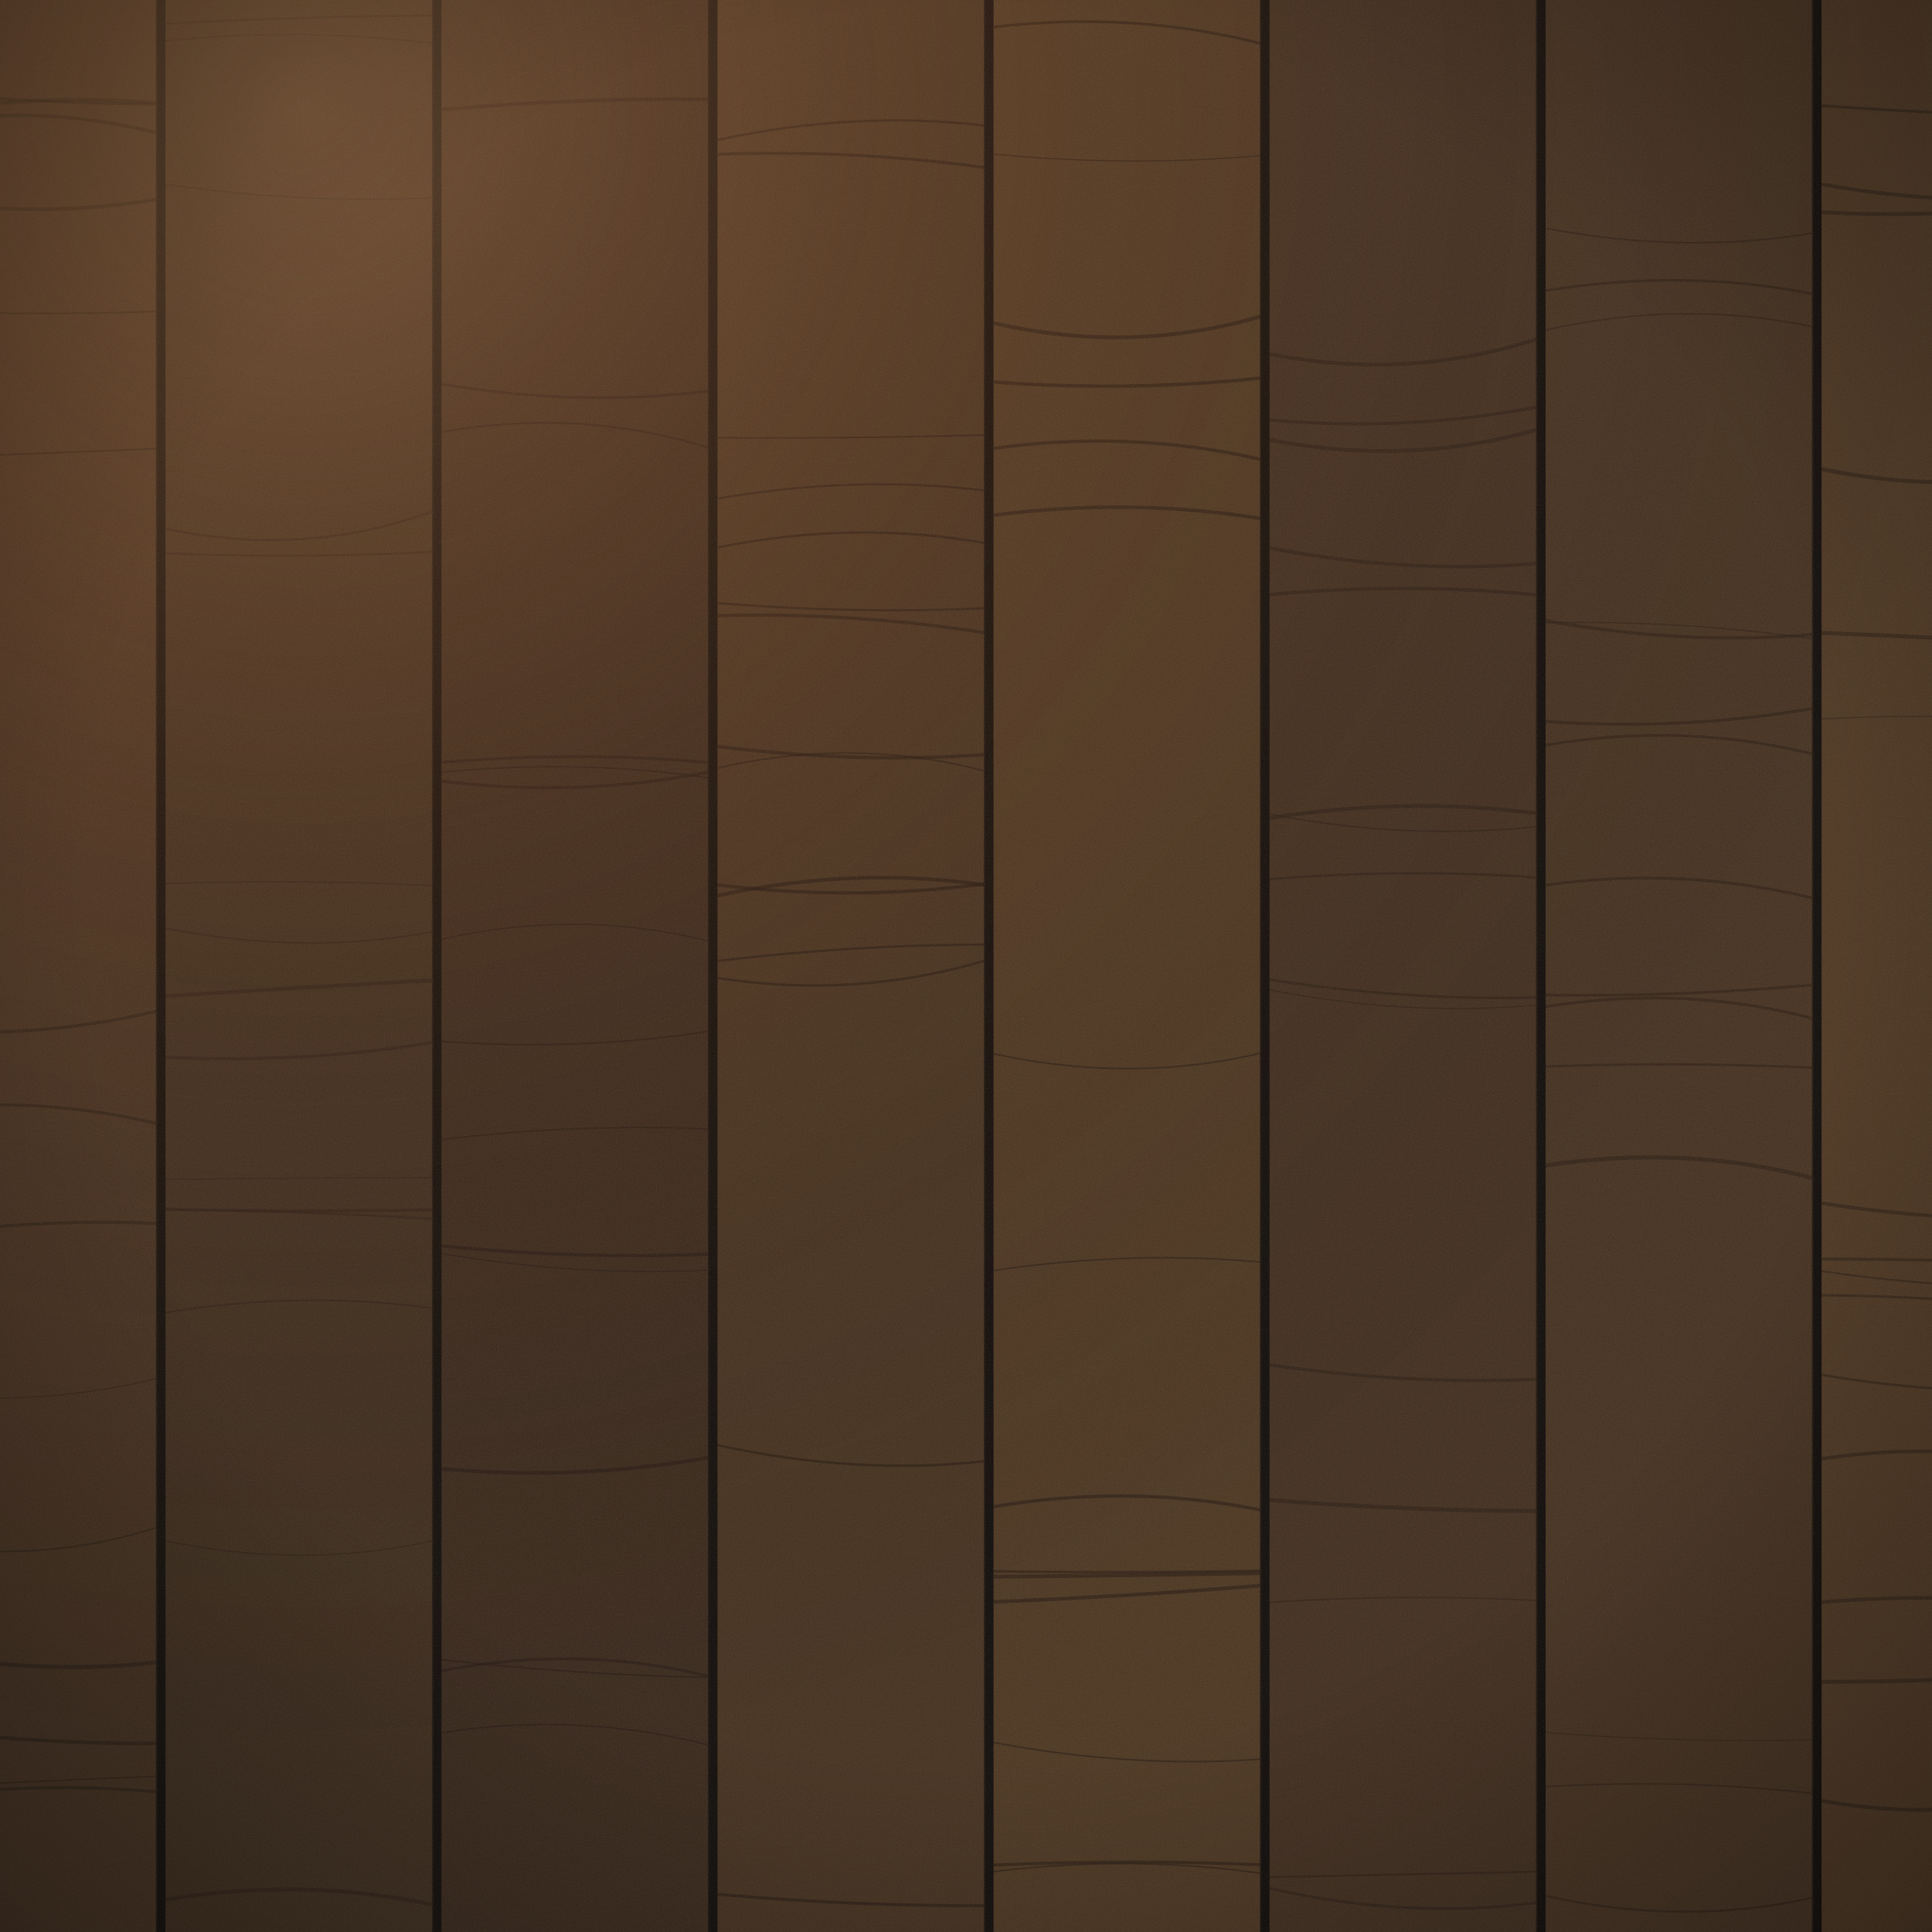
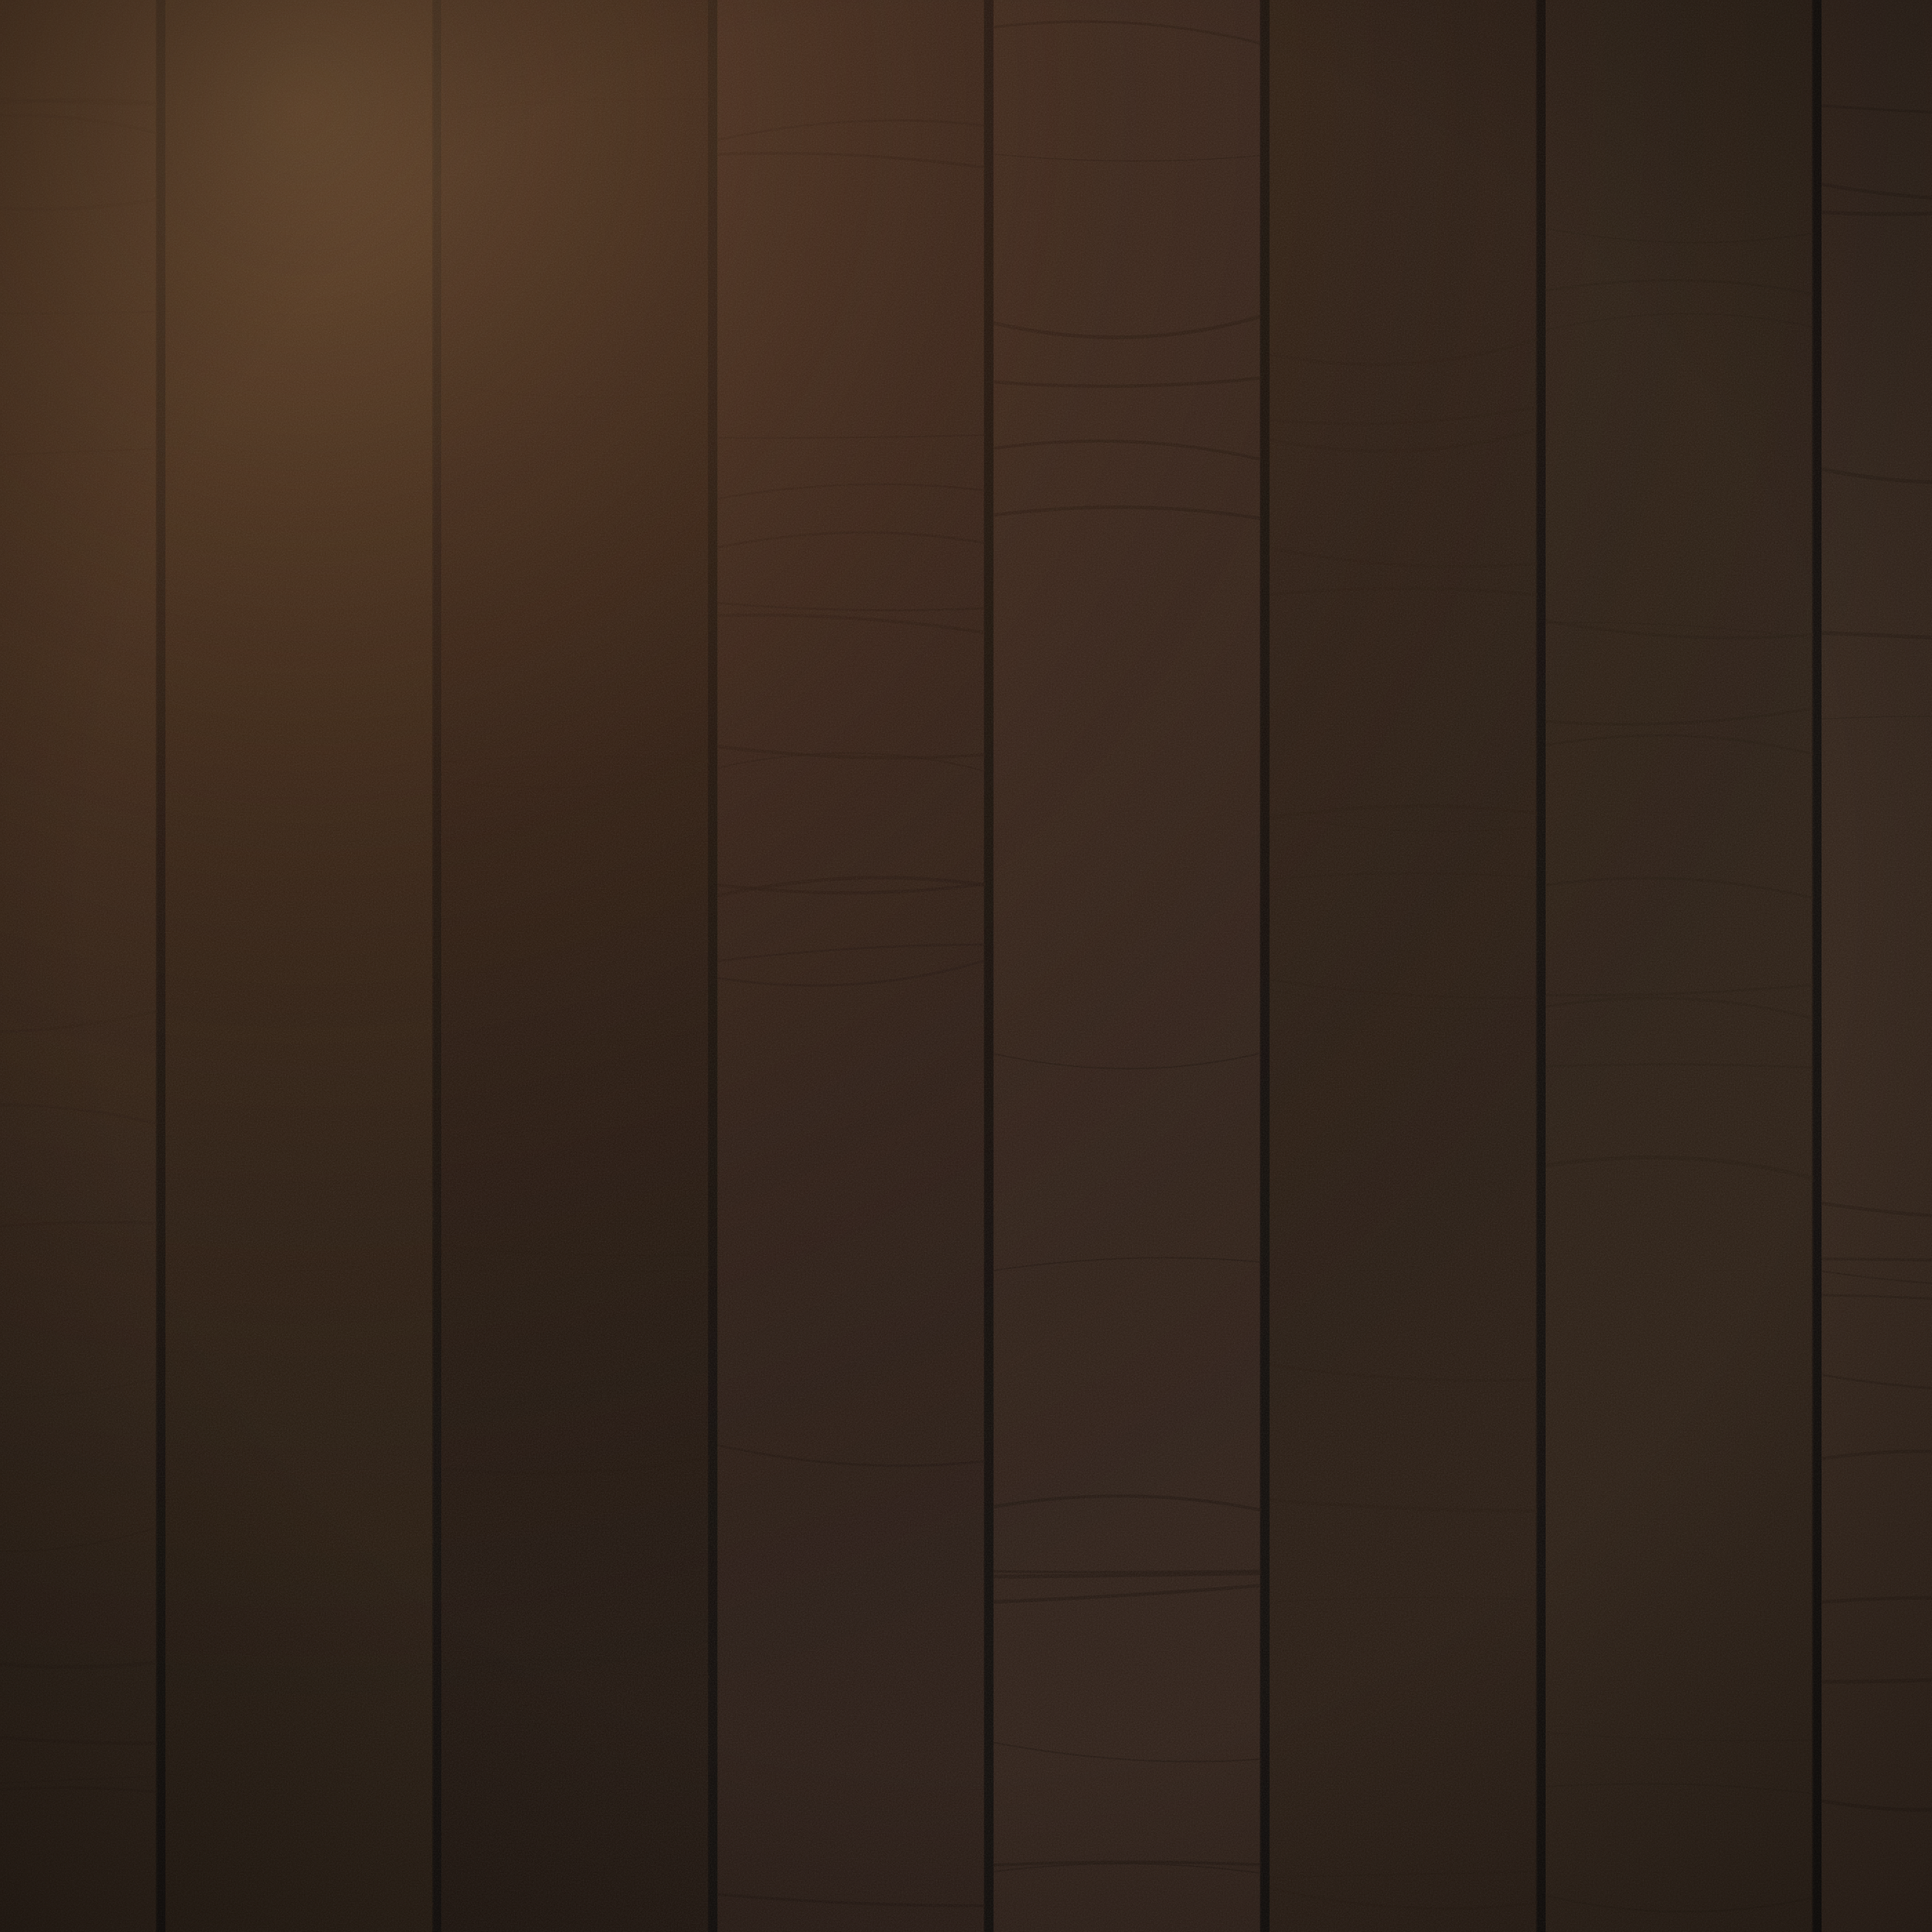
<svg xmlns="http://www.w3.org/2000/svg" width="1400" height="1400" viewBox="0 0 1400 1400" preserveAspectRatio="xMidYMid slice" role="img">
  <defs>
    <filter id="gr1" x="-5%" y="-5%" width="110%" height="110%">
      <feTurbulence type="fractalNoise" baseFrequency="1" numOctaves="4" stitchTiles="stitch" />
      <feColorMatrix type="saturate" values="0" />
      <feComponentTransfer>
        <feFuncA type="linear" slope="0.1" />
      </feComponentTransfer>
    </filter>
    <filter id="bl2" x="-35%" y="-35%" width="170%" height="170%">
      <feGaussianBlur stdDeviation="28" />
    </filter>
    <linearGradient id="lg3" x1="0%" y1="0%" x2="100%" y2="100%">
      <stop offset="0" stop-color="#33261A" stop-opacity="1" />
      <stop offset="1" stop-color="#1E1712" stop-opacity="1" />
    </linearGradient>
    <radialGradient id="rg4" cx="16%" cy="6%" r="88%">
      <stop offset="0" stop-color="#F0A765" stop-opacity="0.3" />
      <stop offset="0.45" stop-color="#B75F28" stop-opacity="0.1" />
      <stop offset="1" stop-color="#000" stop-opacity="0" />
    </radialGradient>
    <radialGradient id="rg5" cx="50%" cy="46%" r="90%">
      <stop offset="0" stop-color="#000" stop-opacity="0" />
      <stop offset="0.5" stop-color="#000" stop-opacity="0" />
      <stop offset="0.78" stop-color="#000" stop-opacity="0.306" />
      <stop offset="1" stop-color="#000" stop-opacity="0.68" />
    </radialGradient>
  </defs>
  <rect width="1400" height="1400" fill="url(#lg3)" />
-   <rect x="-80.0" y="-12" width="194.0" height="1424" fill="#3d2b1d" />
+   <rect x="-80.0" y="-12" width="194.0" height="1424" fill="#241912" />
  <rect x="113.0" y="-12" width="7" height="1424" fill="#0B0907" opacity="0.72" />
  <path d="M-80.0 1193.5 Q20.0 1215.2 114.0 1204.5" fill="none" stroke="#1E140E" stroke-width="3.0" opacity="0.5" />
  <path d="M-80.0 1296.3 Q20.0 1290.7 114.0 1287.2" fill="none" stroke="#1E140E" stroke-width="1.1" opacity="0.5" />
  <path d="M-80.0 64.6 Q20.0 75.1 114.0 75.5" fill="none" stroke="#1E140E" stroke-width="2.1" opacity="0.5" />
  <path d="M-80.0 332.7 Q20.0 329.0 114.0 325.1" fill="none" stroke="#1E140E" stroke-width="1.4" opacity="0.5" />
  <path d="M-80.0 1305.6 Q20.0 1289.7 114.0 1298.5" fill="none" stroke="#1E140E" stroke-width="2.2" opacity="0.5" />
  <path d="M-80.0 898.3 Q20.0 882.3 114.0 886.6" fill="none" stroke="#1E140E" stroke-width="2.3" opacity="0.5" />
  <path d="M-80.0 806.4 Q20.0 791.6 114.0 814.3" fill="none" stroke="#1E140E" stroke-width="2.2" opacity="0.5" />
  <path d="M-80.0 1115.1 Q20.0 1136.9 114.0 1106.8" fill="none" stroke="#1E140E" stroke-width="1.3" opacity="0.5" />
  <path d="M-80.0 1008.2 Q20.0 1021.7 114.0 998.9" fill="none" stroke="#1E140E" stroke-width="0.8" opacity="0.5" />
  <path d="M-80.0 85.1 Q20.0 66.9 114.0 74.8" fill="none" stroke="#1E140E" stroke-width="2.8" opacity="0.5" />
  <path d="M-80.0 745.3 Q20.0 754.9 114.0 732.6" fill="none" stroke="#1E140E" stroke-width="2.3" opacity="0.5" />
  <path d="M-80.0 1250.9 Q20.0 1263.7 114.0 1263.4" fill="none" stroke="#1E140E" stroke-width="2.7" opacity="0.5" />
  <path d="M-80.0 224.4 Q20.0 229.2 114.0 225.6" fill="none" stroke="#1E140E" stroke-width="1.3" opacity="0.5" />
  <path d="M-80.0 93.7 Q20.0 72.2 114.0 96.4" fill="none" stroke="#1E140E" stroke-width="2.6" opacity="0.5" />
  <path d="M-80.0 141.4 Q20.0 160.4 114.0 144.3" fill="none" stroke="#1E140E" stroke-width="2.7" opacity="0.5" />
  <rect x="-80.0" y="-12" width="194.0" height="1424" fill="#F0A765" opacity="0.04" />
-   <rect x="120.0" y="-12" width="194.0" height="1424" fill="#33251a" />
+   <rect x="120.0" y="-12" width="194.0" height="1424" fill="#1d140e" />
  <rect x="313.0" y="-12" width="7" height="1424" fill="#0B0907" opacity="0.72" />
  <path d="M120.0 951.1 Q220.0 935.0 314.0 948.1" fill="none" stroke="#1E140E" stroke-width="1.2" opacity="0.5" />
  <path d="M120.0 721.8 Q220.0 715.4 314.0 710.3" fill="none" stroke="#1E140E" stroke-width="2.8" opacity="0.5" />
  <path d="M120.0 640.3 Q220.0 637.0 314.0 641.8" fill="none" stroke="#1E140E" stroke-width="1.0" opacity="0.5" />
  <path d="M120.0 17.1 Q220.0 11.8 314.0 11.3" fill="none" stroke="#1E140E" stroke-width="1.5" opacity="0.5" />
  <path d="M120.0 876.2 Q220.0 878.5 314.0 876.6" fill="none" stroke="#1E140E" stroke-width="2.3" opacity="0.5" />
  <path d="M120.0 876.6 Q220.0 877.5 314.0 883.2" fill="none" stroke="#1E140E" stroke-width="1.6" opacity="0.5" />
  <path d="M120.0 766.1 Q220.0 770.9 314.0 755.3" fill="none" stroke="#1E140E" stroke-width="2.3" opacity="0.5" />
  <path d="M120.0 400.9 Q220.0 405.0 314.0 399.8" fill="none" stroke="#1E140E" stroke-width="1.4" opacity="0.5" />
  <path d="M120.0 1116.6 Q220.0 1137.4 314.0 1116.4" fill="none" stroke="#1E140E" stroke-width="1.0" opacity="0.5" />
  <path d="M120.0 383.1 Q220.0 404.5 314.0 370.4" fill="none" stroke="#1E140E" stroke-width="1.8" opacity="0.5" />
  <path d="M120.0 29.5 Q220.0 19.6 314.0 31.5" fill="none" stroke="#1E140E" stroke-width="1.0" opacity="0.5" />
  <path d="M120.0 672.7 Q220.0 692.6 314.0 675.1" fill="none" stroke="#1E140E" stroke-width="1.2" opacity="0.5" />
  <path d="M120.0 133.6 Q220.0 148.0 314.0 143.2" fill="none" stroke="#1E140E" stroke-width="1.1" opacity="0.5" />
  <path d="M120.0 1376.5 Q220.0 1360.1 314.0 1380.3" fill="none" stroke="#1E140E" stroke-width="2.9" opacity="0.5" />
  <path d="M120.0 854.7 Q220.0 853.3 314.0 853.5" fill="none" stroke="#1E140E" stroke-width="0.8" opacity="0.5" />
  <rect x="120.0" y="-12" width="194.0" height="1424" fill="#F0A765" opacity="0.06" />
-   <rect x="320.0" y="-12" width="194.0" height="1424" fill="#36271b" />
+   <rect x="320.0" y="-12" width="194.0" height="1424" fill="#1f150f" />
  <rect x="513.0" y="-12" width="7" height="1424" fill="#0B0907" opacity="0.72" />
  <path d="M320.0 559.6 Q420.0 549.9 514.0 563.7" fill="none" stroke="#1E140E" stroke-width="1.2" opacity="0.5" />
  <path d="M320.0 902.9 Q420.0 912.7 514.0 908.7" fill="none" stroke="#1E140E" stroke-width="2.5" opacity="0.5" />
  <path d="M320.0 313.1 Q420.0 295.3 514.0 324.6" fill="none" stroke="#1E140E" stroke-width="1.5" opacity="0.5" />
  <path d="M320.0 680.6 Q420.0 658.2 514.0 682.1" fill="none" stroke="#1E140E" stroke-width="1.0" opacity="0.5" />
  <path d="M320.0 1064.4 Q420.0 1073.0 514.0 1056.1" fill="none" stroke="#1E140E" stroke-width="2.7" opacity="0.5" />
  <path d="M320.0 79.4 Q420.0 70.7 514.0 72.0" fill="none" stroke="#1E140E" stroke-width="2.6" opacity="0.5" />
  <path d="M320.0 1255.6 Q420.0 1240.2 514.0 1264.7" fill="none" stroke="#1E140E" stroke-width="1.1" opacity="0.5" />
  <path d="M320.0 825.7 Q420.0 813.8 514.0 818.2" fill="none" stroke="#1E140E" stroke-width="1.1" opacity="0.5" />
  <path d="M320.0 754.6 Q420.0 761.8 514.0 747.3" fill="none" stroke="#1E140E" stroke-width="1.3" opacity="0.5" />
  <path d="M320.0 566.0 Q420.0 578.2 514.0 559.4" fill="none" stroke="#1E140E" stroke-width="2.3" opacity="0.5" />
  <path d="M320.0 278.3 Q420.0 295.2 514.0 283.3" fill="none" stroke="#1E140E" stroke-width="2.0" opacity="0.5" />
  <path d="M320.0 908.4 Q420.0 925.1 514.0 920.4" fill="none" stroke="#1E140E" stroke-width="0.9" opacity="0.5" />
  <path d="M320.0 552.5 Q420.0 544.0 514.0 552.6" fill="none" stroke="#1E140E" stroke-width="2.1" opacity="0.5" />
  <path d="M320.0 1202.7 Q420.0 1213.8 514.0 1215.5" fill="none" stroke="#1E140E" stroke-width="1.2" opacity="0.5" />
  <path d="M320.0 1210.7 Q420.0 1191.5 514.0 1214.8" fill="none" stroke="#1E140E" stroke-width="2.0" opacity="0.5" />
  <rect x="320.0" y="-12" width="194.0" height="1424" fill="#F0A765" opacity="0.02" />
-   <rect x="520.0" y="-12" width="194.0" height="1424" fill="#45311f" />
+   <rect x="520.0" y="-12" width="194.0" height="1424" fill="#2a1d16" />
  <rect x="713.0" y="-12" width="7" height="1424" fill="#0B0907" opacity="0.72" />
  <path d="M520.0 556.5 Q620.0 533.7 714.0 558.9" fill="none" stroke="#1E140E" stroke-width="1.2" opacity="0.5" />
  <path d="M520.0 361.3 Q620.0 344.0 714.0 355.5" fill="none" stroke="#1E140E" stroke-width="1.5" opacity="0.5" />
  <path d="M520.0 437.0 Q620.0 445.1 714.0 440.7" fill="none" stroke="#1E140E" stroke-width="1.6" opacity="0.5" />
  <path d="M520.0 111.8 Q620.0 108.3 714.0 121.5" fill="none" stroke="#1E140E" stroke-width="2.2" opacity="0.5" />
  <path d="M520.0 1372.7 Q620.0 1381.4 714.0 1380.9" fill="none" stroke="#1E140E" stroke-width="2.2" opacity="0.5" />
  <path d="M520.0 708.7 Q620.0 724.0 714.0 696.0" fill="none" stroke="#1E140E" stroke-width="1.8" opacity="0.5" />
  <path d="M520.0 101.4 Q620.0 79.8 714.0 91.1" fill="none" stroke="#1E140E" stroke-width="1.7" opacity="0.5" />
  <path d="M520.0 1047.2 Q620.0 1069.2 714.0 1058.8" fill="none" stroke="#1E140E" stroke-width="1.8" opacity="0.5" />
  <path d="M520.0 446.1 Q620.0 443.6 714.0 458.6" fill="none" stroke="#1E140E" stroke-width="2.4" opacity="0.5" />
  <path d="M520.0 540.9 Q620.0 553.5 714.0 546.8" fill="none" stroke="#1E140E" stroke-width="2.5" opacity="0.5" />
  <path d="M520.0 641.3 Q620.0 653.2 714.0 640.4" fill="none" stroke="#1E140E" stroke-width="2.5" opacity="0.5" />
  <path d="M520.0 317.2 Q620.0 317.8 714.0 315.2" fill="none" stroke="#1E140E" stroke-width="1.2" opacity="0.5" />
  <path d="M520.0 696.3 Q620.0 684.5 714.0 684.5" fill="none" stroke="#1E140E" stroke-width="1.7" opacity="0.5" />
  <path d="M520.0 649.0 Q620.0 627.5 714.0 641.4" fill="none" stroke="#1E140E" stroke-width="2.7" opacity="0.5" />
  <path d="M520.0 396.7 Q620.0 376.7 714.0 393.6" fill="none" stroke="#1E140E" stroke-width="1.8" opacity="0.5" />
  <rect x="520.0" y="-12" width="194.0" height="1424" fill="#F0A765" opacity="0.01" />
-   <rect x="720.0" y="-12" width="194.0" height="1424" fill="#4c3621" />
+   <rect x="720.0" y="-12" width="194.0" height="1424" fill="#2f2119" />
  <rect x="913.0" y="-12" width="7" height="1424" fill="#0B0907" opacity="0.72" />
  <path d="M720.0 276.8 Q820.0 284.1 914.0 273.9" fill="none" stroke="#1E140E" stroke-width="2.5" opacity="0.5" />
  <path d="M720.0 1160.8 Q820.0 1156.7 914.0 1148.9" fill="none" stroke="#1E140E" stroke-width="2.6" opacity="0.5" />
  <path d="M720.0 234.1 Q820.0 257.1 914.0 229.1" fill="none" stroke="#1E140E" stroke-width="2.8" opacity="0.5" />
  <path d="M720.0 1091.8 Q820.0 1075.1 914.0 1094.3" fill="none" stroke="#1E140E" stroke-width="2.4" opacity="0.5" />
  <path d="M720.0 19.6 Q820.0 7.7 914.0 31.6" fill="none" stroke="#1E140E" stroke-width="2.0" opacity="0.5" />
  <path d="M720.0 1138.6 Q820.0 1140.1 914.0 1138.1" fill="none" stroke="#1E140E" stroke-width="1.8" opacity="0.5" />
  <path d="M720.0 111.7 Q820.0 121.2 914.0 112.6" fill="none" stroke="#1E140E" stroke-width="0.9" opacity="0.5" />
  <path d="M720.0 920.6 Q820.0 906.0 914.0 914.6" fill="none" stroke="#1E140E" stroke-width="1.1" opacity="0.5" />
  <path d="M720.0 373.3 Q820.0 360.6 914.0 375.8" fill="none" stroke="#1E140E" stroke-width="2.6" opacity="0.5" />
  <path d="M720.0 1351.5 Q820.0 1347.2 914.0 1351.3" fill="none" stroke="#1E140E" stroke-width="2.2" opacity="0.5" />
  <path d="M720.0 1356.2 Q820.0 1344.1 914.0 1357.5" fill="none" stroke="#1E140E" stroke-width="1.1" opacity="0.5" />
  <path d="M720.0 1262.7 Q820.0 1281.5 914.0 1274.7" fill="none" stroke="#1E140E" stroke-width="1.2" opacity="0.5" />
  <path d="M720.0 1142.6 Q820.0 1141.6 914.0 1140.0" fill="none" stroke="#1E140E" stroke-width="2.8" opacity="0.5" />
  <path d="M720.0 763.6 Q820.0 785.4 914.0 763.0" fill="none" stroke="#1E140E" stroke-width="1.2" opacity="0.5" />
  <path d="M720.0 324.9 Q820.0 311.2 914.0 333.0" fill="none" stroke="#1E140E" stroke-width="2.4" opacity="0.5" />
  <rect x="720.0" y="-12" width="194.0" height="1424" fill="#F0A765" opacity="0.01" />
-   <rect x="920.0" y="-12" width="194.0" height="1424" fill="#3a291c" />
+   <rect x="920.0" y="-12" width="194.0" height="1424" fill="#221711" />
  <rect x="1113.0" y="-12" width="7" height="1424" fill="#0B0907" opacity="0.72" />
  <path d="M920.0 1087.0 Q1020.0 1094.8 1114.0 1094.9" fill="none" stroke="#1E140E" stroke-width="3.0" opacity="0.5" />
  <path d="M920.0 717.3 Q1020.0 736.9 1114.0 728.2" fill="none" stroke="#1E140E" stroke-width="0.9" opacity="0.5" />
  <path d="M920.0 1161.0 Q1020.0 1154.9 1114.0 1159.8" fill="none" stroke="#1E140E" stroke-width="1.0" opacity="0.5" />
  <path d="M920.0 1360.2 Q1020.0 1358.1 1114.0 1356.3" fill="none" stroke="#1E140E" stroke-width="1.5" opacity="0.5" />
  <path d="M920.0 637.1 Q1020.0 629.1 1114.0 635.9" fill="none" stroke="#1E140E" stroke-width="1.7" opacity="0.5" />
  <path d="M920.0 592.8 Q1020.0 577.1 1114.0 589.5" fill="none" stroke="#1E140E" stroke-width="2.8" opacity="0.5" />
  <path d="M920.0 318.7 Q1020.0 338.1 1114.0 311.2" fill="none" stroke="#1E140E" stroke-width="2.8" opacity="0.5" />
  <path d="M920.0 256.6 Q1020.0 276.1 1114.0 245.6" fill="none" stroke="#1E140E" stroke-width="2.8" opacity="0.5" />
  <path d="M920.0 989.0 Q1020.0 1003.6 1114.0 999.4" fill="none" stroke="#1E140E" stroke-width="2.3" opacity="0.5" />
  <path d="M920.0 397.1 Q1020.0 416.3 1114.0 408.2" fill="none" stroke="#1E140E" stroke-width="2.6" opacity="0.5" />
  <path d="M920.0 1368.4 Q1020.0 1391.1 1114.0 1378.7" fill="none" stroke="#1E140E" stroke-width="2.1" opacity="0.5" />
  <path d="M920.0 589.9 Q1020.0 609.2 1114.0 598.9" fill="none" stroke="#1E140E" stroke-width="1.1" opacity="0.5" />
  <path d="M920.0 709.9 Q1020.0 725.3 1114.0 722.8" fill="none" stroke="#1E140E" stroke-width="1.9" opacity="0.5" />
  <path d="M920.0 304.3 Q1020.0 313.0 1114.0 294.9" fill="none" stroke="#1E140E" stroke-width="2.3" opacity="0.5" />
  <path d="M920.0 430.8 Q1020.0 421.8 1114.0 431.2" fill="none" stroke="#1E140E" stroke-width="2.5" opacity="0.5" />
  <rect x="920.0" y="-12" width="194.0" height="1424" fill="#F0A765" opacity="0.05" />
-   <rect x="1120.0" y="-12" width="194.0" height="1424" fill="#3e2c1d" />
+   <rect x="1120.0" y="-12" width="194.0" height="1424" fill="#251a13" />
  <rect x="1313.0" y="-12" width="7" height="1424" fill="#0B0907" opacity="0.72" />
  <path d="M1120.0 239.1 Q1220.0 216.7 1314.0 236.9" fill="none" stroke="#1E140E" stroke-width="1.1" opacity="0.5" />
  <path d="M1120.0 165.4 Q1220.0 184.5 1314.0 168.9" fill="none" stroke="#1E140E" stroke-width="1.2" opacity="0.5" />
  <path d="M1120.0 1294.7 Q1220.0 1288.9 1314.0 1299.6" fill="none" stroke="#1E140E" stroke-width="1.2" opacity="0.5" />
  <path d="M1120.0 729.5 Q1220.0 713.4 1314.0 738.1" fill="none" stroke="#1E140E" stroke-width="2.1" opacity="0.5" />
  <path d="M1120.0 449.7 Q1220.0 467.8 1314.0 459.8" fill="none" stroke="#1E140E" stroke-width="2.3" opacity="0.5" />
  <path d="M1120.0 1373.8 Q1220.0 1396.2 1314.0 1375.0" fill="none" stroke="#1E140E" stroke-width="1.6" opacity="0.5" />
  <path d="M1120.0 522.8 Q1220.0 529.6 1314.0 513.3" fill="none" stroke="#1E140E" stroke-width="2.2" opacity="0.5" />
  <path d="M1120.0 844.6 Q1220.0 829.1 1314.0 853.8" fill="none" stroke="#1E140E" stroke-width="3.0" opacity="0.5" />
  <path d="M1120.0 210.6 Q1220.0 194.4 1314.0 213.0" fill="none" stroke="#1E140E" stroke-width="1.9" opacity="0.5" />
  <path d="M1120.0 641.3 Q1220.0 627.7 1314.0 651.0" fill="none" stroke="#1E140E" stroke-width="2.1" opacity="0.5" />
  <path d="M1120.0 772.8 Q1220.0 769.3 1314.0 773.7" fill="none" stroke="#1E140E" stroke-width="1.7" opacity="0.5" />
  <path d="M1120.0 721.0 Q1220.0 722.4 1314.0 713.6" fill="none" stroke="#1E140E" stroke-width="2.0" opacity="0.5" />
  <path d="M1120.0 1255.4 Q1220.0 1263.3 1314.0 1260.7" fill="none" stroke="#1E140E" stroke-width="0.8" opacity="0.5" />
  <path d="M1120.0 540.0 Q1220.0 523.0 1314.0 546.5" fill="none" stroke="#1E140E" stroke-width="2.0" opacity="0.5" />
  <path d="M1120.0 451.3 Q1220.0 449.3 1314.0 463.0" fill="none" stroke="#1E140E" stroke-width="0.9" opacity="0.5" />
  <rect x="1120.0" y="-12" width="194.0" height="1424" fill="#F0A765" opacity="0.05" />
-   <rect x="1320.0" y="-12" width="194.0" height="1424" fill="#493320" />
+   <rect x="1320.0" y="-12" width="194.0" height="1424" fill="#2d1f18" />
  <rect x="1513.0" y="-12" width="7" height="1424" fill="#0B0907" opacity="0.72" />
  <path d="M1320.0 938.6 Q1420.0 939.5 1514.0 951.5" fill="none" stroke="#1E140E" stroke-width="1.8" opacity="0.5" />
  <path d="M1320.0 339.9 Q1420.0 360.6 1514.0 336.8" fill="none" stroke="#1E140E" stroke-width="2.9" opacity="0.5" />
  <path d="M1320.0 1218.7 Q1420.0 1218.9 1514.0 1209.6" fill="none" stroke="#1E140E" stroke-width="2.8" opacity="0.5" />
  <path d="M1320.0 1304.9 Q1420.0 1322.8 1514.0 1292.1" fill="none" stroke="#1E140E" stroke-width="2.8" opacity="0.5" />
  <path d="M1320.0 921.1 Q1420.0 935.9 1514.0 931.7" fill="none" stroke="#1E140E" stroke-width="1.3" opacity="0.5" />
  <path d="M1320.0 521.0 Q1420.0 515.8 1514.0 524.8" fill="none" stroke="#1E140E" stroke-width="0.8" opacity="0.5" />
  <path d="M1320.0 1057.1 Q1420.0 1042.1 1514.0 1068.3" fill="none" stroke="#1E140E" stroke-width="2.6" opacity="0.5" />
  <path d="M1320.0 1161.0 Q1420.0 1152.7 1514.0 1166.5" fill="none" stroke="#1E140E" stroke-width="2.6" opacity="0.5" />
  <path d="M1320.0 871.9 Q1420.0 887.2 1514.0 882.3" fill="none" stroke="#1E140E" stroke-width="2.6" opacity="0.5" />
  <path d="M1320.0 996.2 Q1420.0 1013.7 1514.0 1003.8" fill="none" stroke="#1E140E" stroke-width="1.8" opacity="0.5" />
  <path d="M1320.0 133.5 Q1420.0 151.5 1514.0 140.6" fill="none" stroke="#1E140E" stroke-width="2.6" opacity="0.5" />
  <path d="M1320.0 153.8 Q1420.0 159.2 1514.0 143.2" fill="none" stroke="#1E140E" stroke-width="2.8" opacity="0.5" />
  <path d="M1320.0 458.6 Q1420.0 462.4 1514.0 468.6" fill="none" stroke="#1E140E" stroke-width="2.9" opacity="0.5" />
  <path d="M1320.0 912.3 Q1420.0 912.7 1514.0 916.2" fill="none" stroke="#1E140E" stroke-width="2.2" opacity="0.5" />
  <path d="M1320.0 76.6 Q1420.0 83.4 1514.0 85.5" fill="none" stroke="#1E140E" stroke-width="2.0" opacity="0.5" />
  <rect x="1320.0" y="-12" width="194.0" height="1424" fill="#F0A765" opacity="0.04" />
-   <rect x="1520.0" y="-12" width="194.0" height="1424" fill="#37281b" />
+   <rect x="1520.0" y="-12" width="194.0" height="1424" fill="#201610" />
  <rect x="1713.0" y="-12" width="7" height="1424" fill="#0B0907" opacity="0.72" />
  <path d="M1520.0 564.2 Q1620.0 576.0 1714.0 555.5" fill="none" stroke="#1E140E" stroke-width="2.5" opacity="0.5" />
  <path d="M1520.0 331.0 Q1620.0 336.6 1714.0 335.3" fill="none" stroke="#1E140E" stroke-width="2.8" opacity="0.5" />
  <path d="M1520.0 93.7 Q1620.0 109.4 1714.0 95.8" fill="none" stroke="#1E140E" stroke-width="1.1" opacity="0.5" />
  <path d="M1520.0 228.5 Q1620.0 222.6 1714.0 219.0" fill="none" stroke="#1E140E" stroke-width="1.6" opacity="0.5" />
  <path d="M1520.0 1131.1 Q1620.0 1130.4 1714.0 1130.3" fill="none" stroke="#1E140E" stroke-width="2.8" opacity="0.5" />
  <path d="M1520.0 803.7 Q1620.0 819.2 1714.0 807.0" fill="none" stroke="#1E140E" stroke-width="1.7" opacity="0.5" />
  <path d="M1520.0 1035.4 Q1620.0 1050.0 1714.0 1041.3" fill="none" stroke="#1E140E" stroke-width="2.8" opacity="0.5" />
  <path d="M1520.0 583.9 Q1620.0 594.6 1714.0 575.9" fill="none" stroke="#1E140E" stroke-width="2.7" opacity="0.5" />
  <path d="M1520.0 320.3 Q1620.0 320.3 1714.0 328.9" fill="none" stroke="#1E140E" stroke-width="1.4" opacity="0.5" />
  <path d="M1520.0 842.8 Q1620.0 820.0 1714.0 832.4" fill="none" stroke="#1E140E" stroke-width="2.9" opacity="0.5" />
  <path d="M1520.0 22.0 Q1620.0 10.4 1714.0 33.7" fill="none" stroke="#1E140E" stroke-width="1.3" opacity="0.5" />
  <path d="M1520.0 1085.8 Q1620.0 1104.2 1714.0 1096.0" fill="none" stroke="#1E140E" stroke-width="2.2" opacity="0.5" />
  <path d="M1520.0 202.7 Q1620.0 223.9 1714.0 200.2" fill="none" stroke="#1E140E" stroke-width="3.0" opacity="0.5" />
  <path d="M1520.0 1273.8 Q1620.0 1278.5 1714.0 1279.0" fill="none" stroke="#1E140E" stroke-width="1.5" opacity="0.5" />
  <path d="M1520.0 992.8 Q1620.0 987.6 1714.0 990.9" fill="none" stroke="#1E140E" stroke-width="1.7" opacity="0.5" />
  <rect x="1520.0" y="-12" width="194.0" height="1424" fill="#F0A765" opacity="0.04" />
  <rect width="1400" height="1400" fill="url(#rg4)" />
  <rect width="1400" height="1400" fill="#fff" filter="url(#gr1)" />
  <rect width="1400" height="1400" fill="url(#rg5)" />
</svg>
